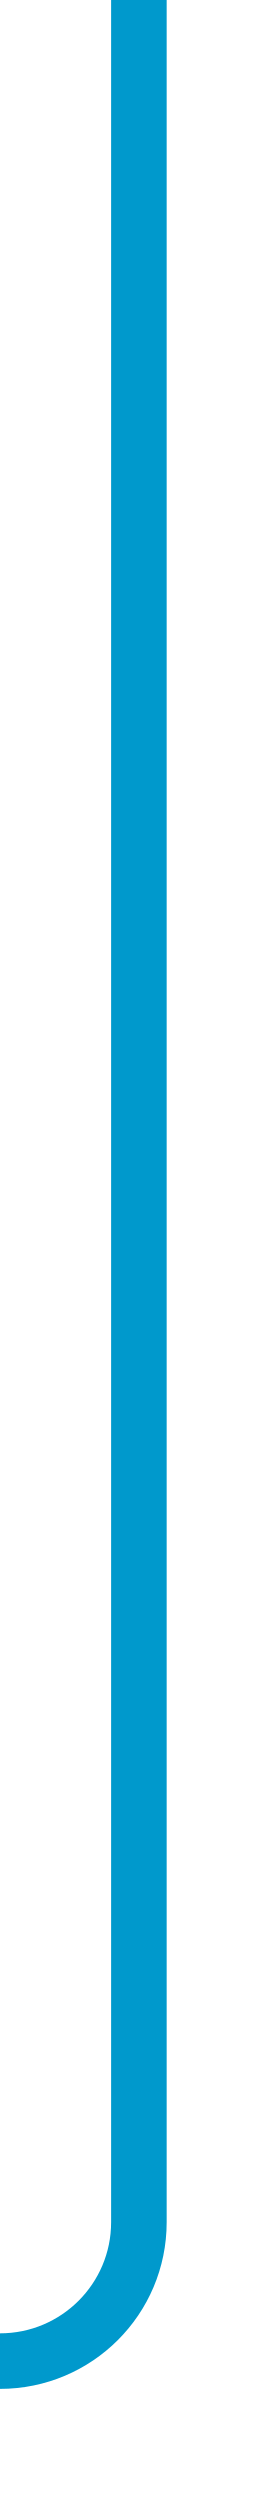
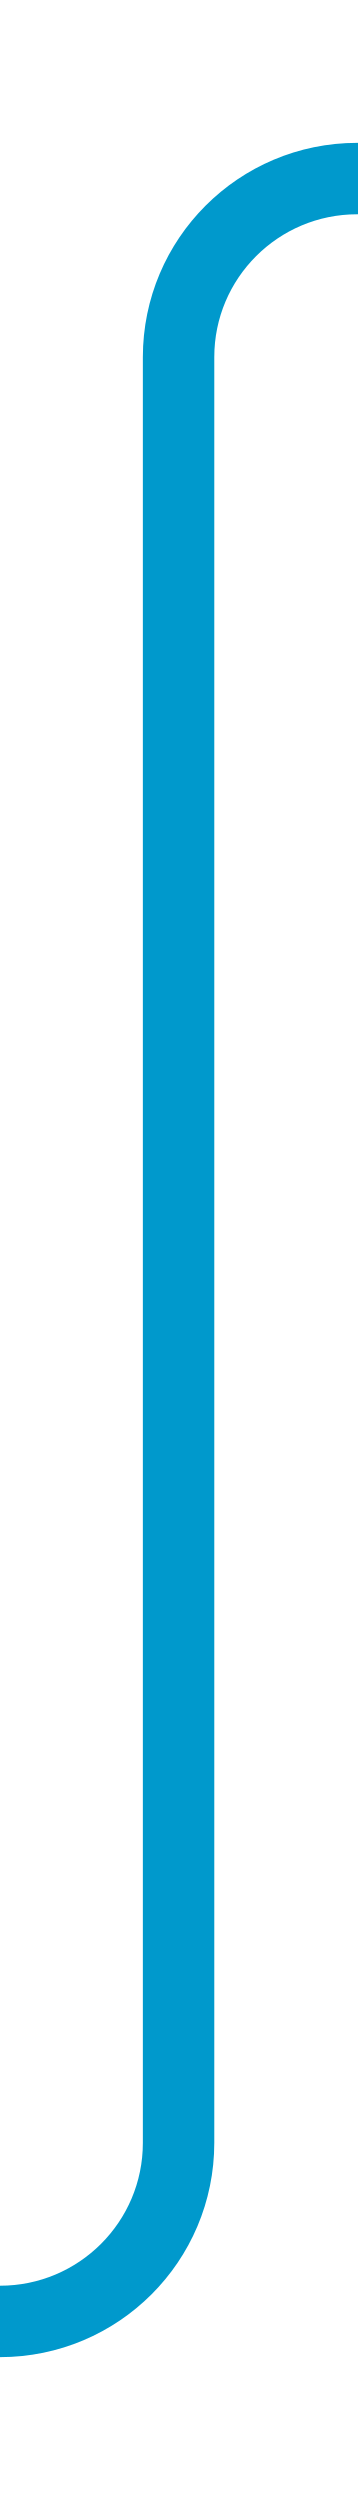
- <svg xmlns="http://www.w3.org/2000/svg" version="1.1" width="10px" height="90px" preserveAspectRatio="xMidYMin meet" viewBox="826 470  8 90">
-   <path d="M 820 555  L 825 555  A 5 5 0 0 0 830 550 L 830 470  " stroke-width="2" stroke="#0099cc" fill="none" />
+ <svg xmlns="http://www.w3.org/2000/svg" version="1.1" width="10px" height="70px" preserveAspectRatio="xMidYMin meet" viewBox="706 370  8 70">
+   <path d="M 700 435  L 705 435  A 5 5 0 0 0 710 430 L 710 380  A 5 5 0 0 1 715 375 L 720 375  " stroke-width="2" stroke="#0099cc" fill="none" />
</svg>
